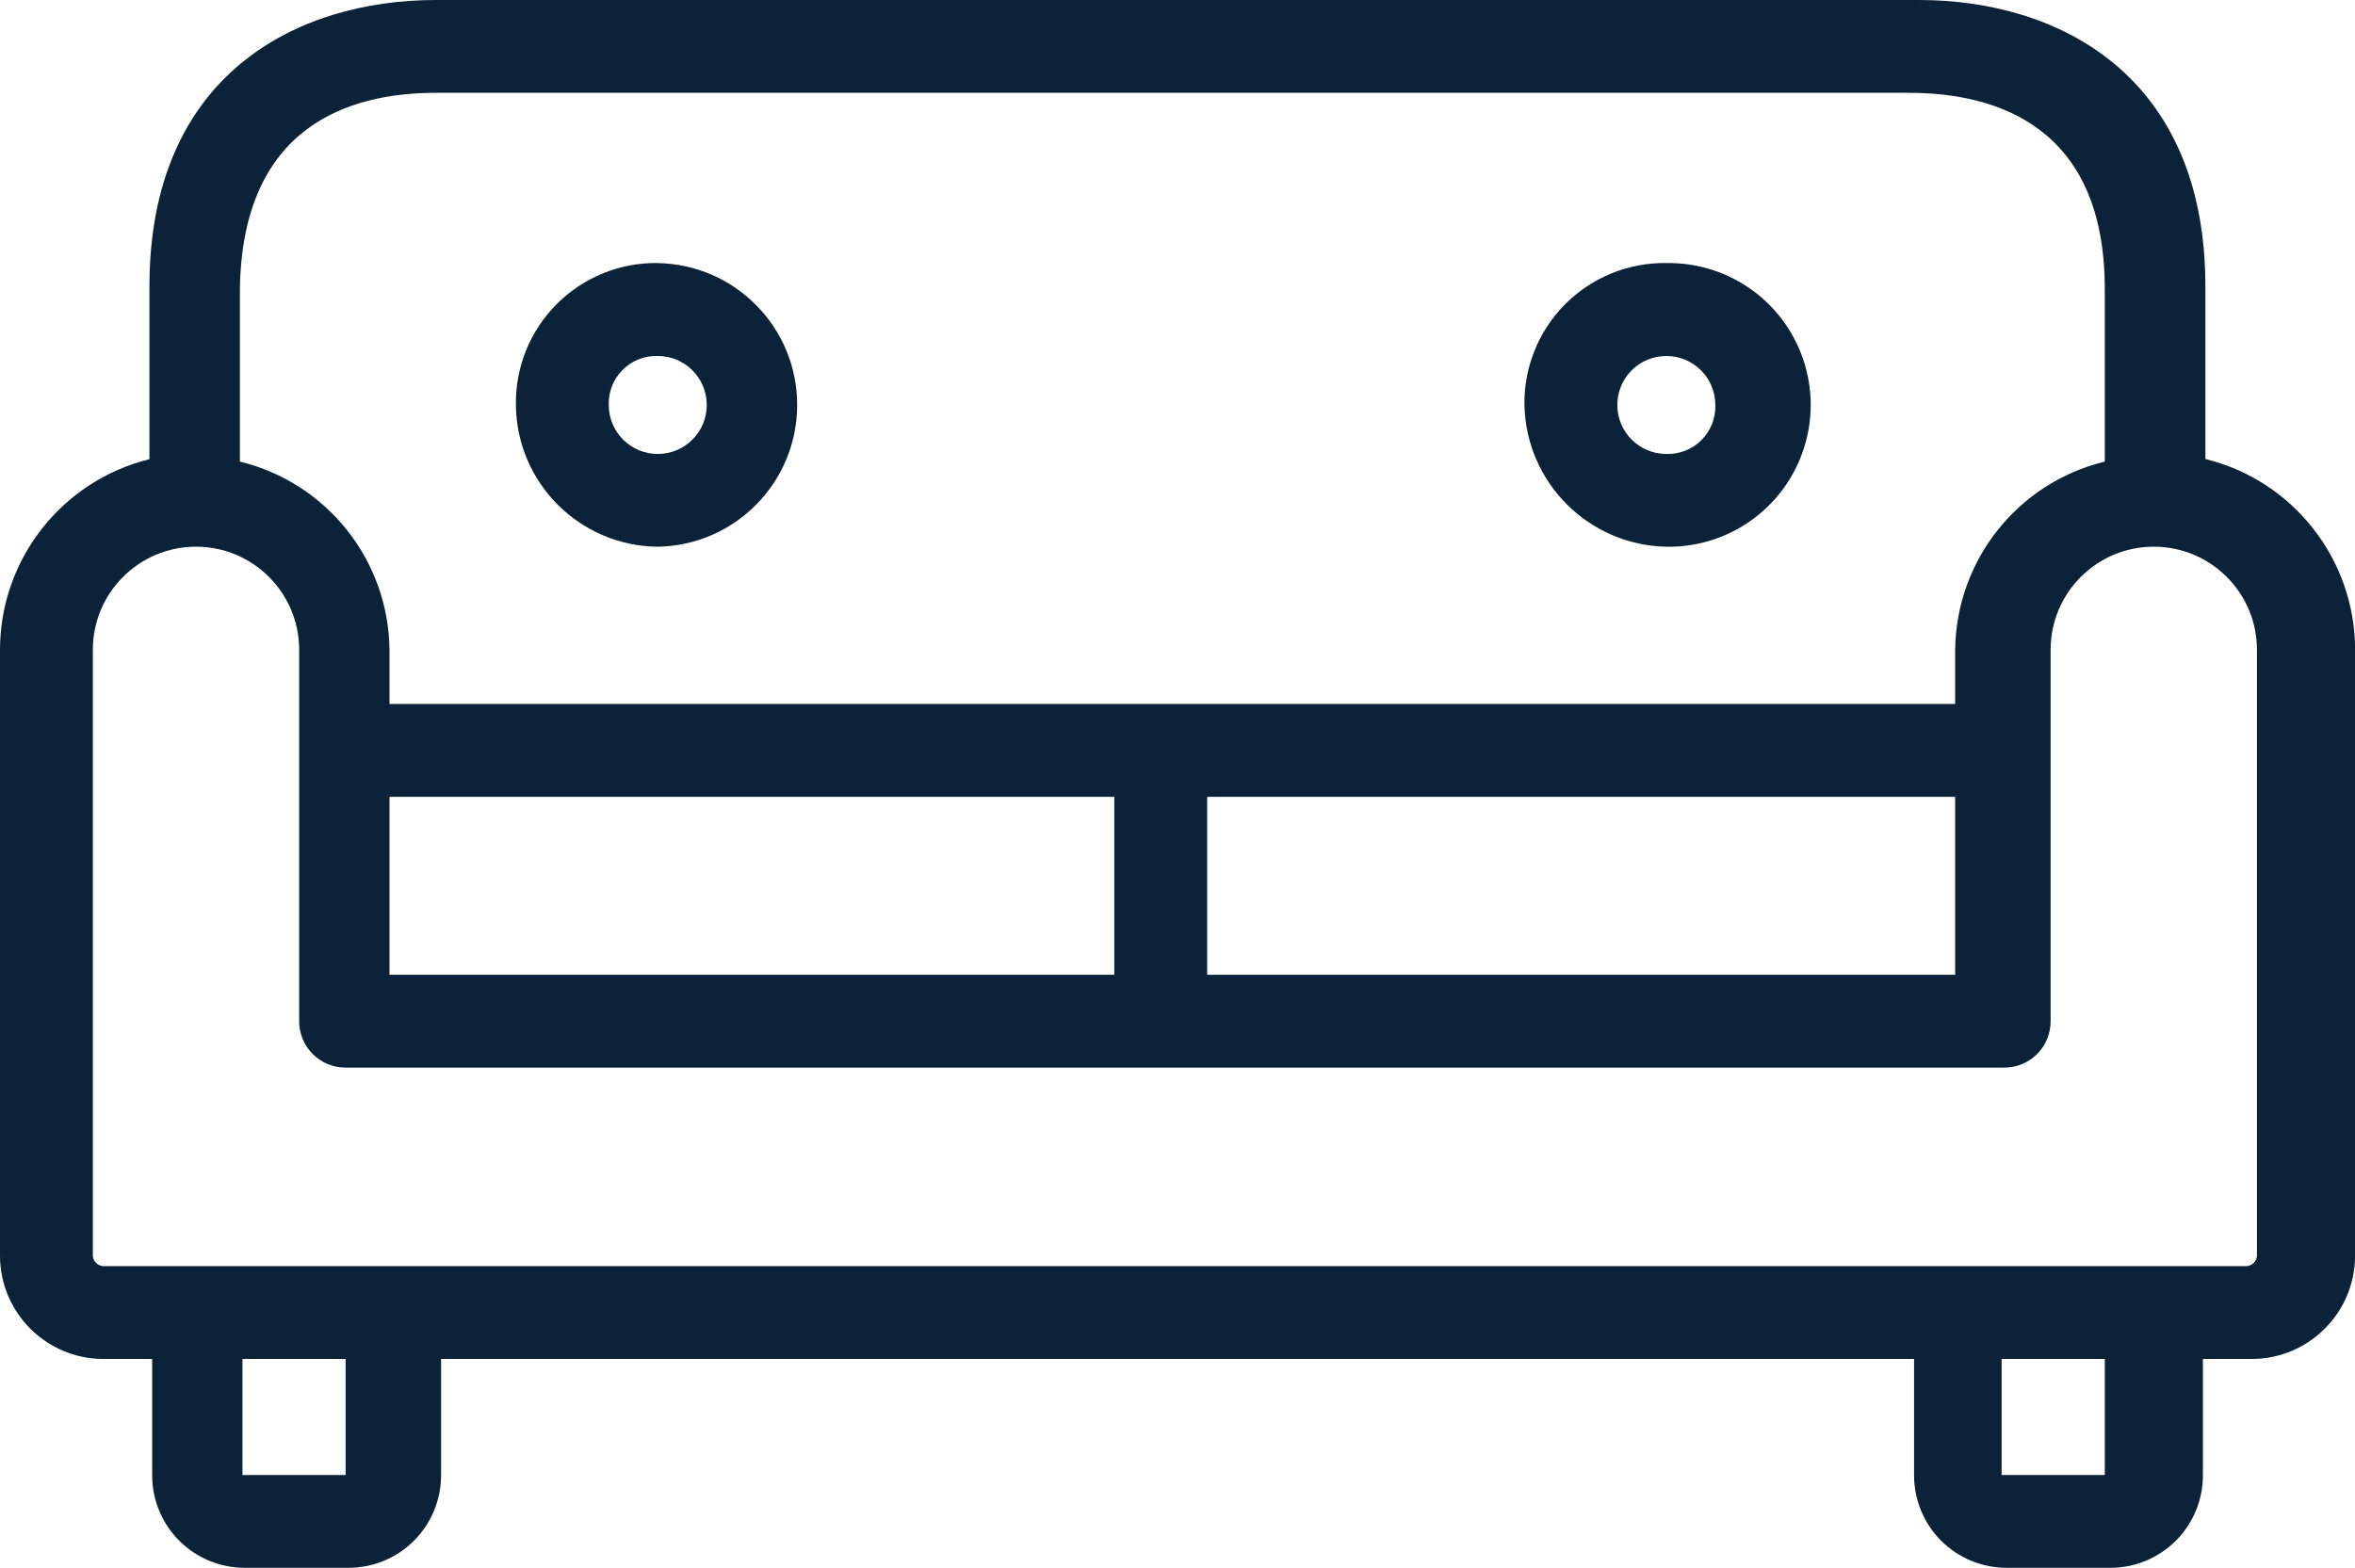
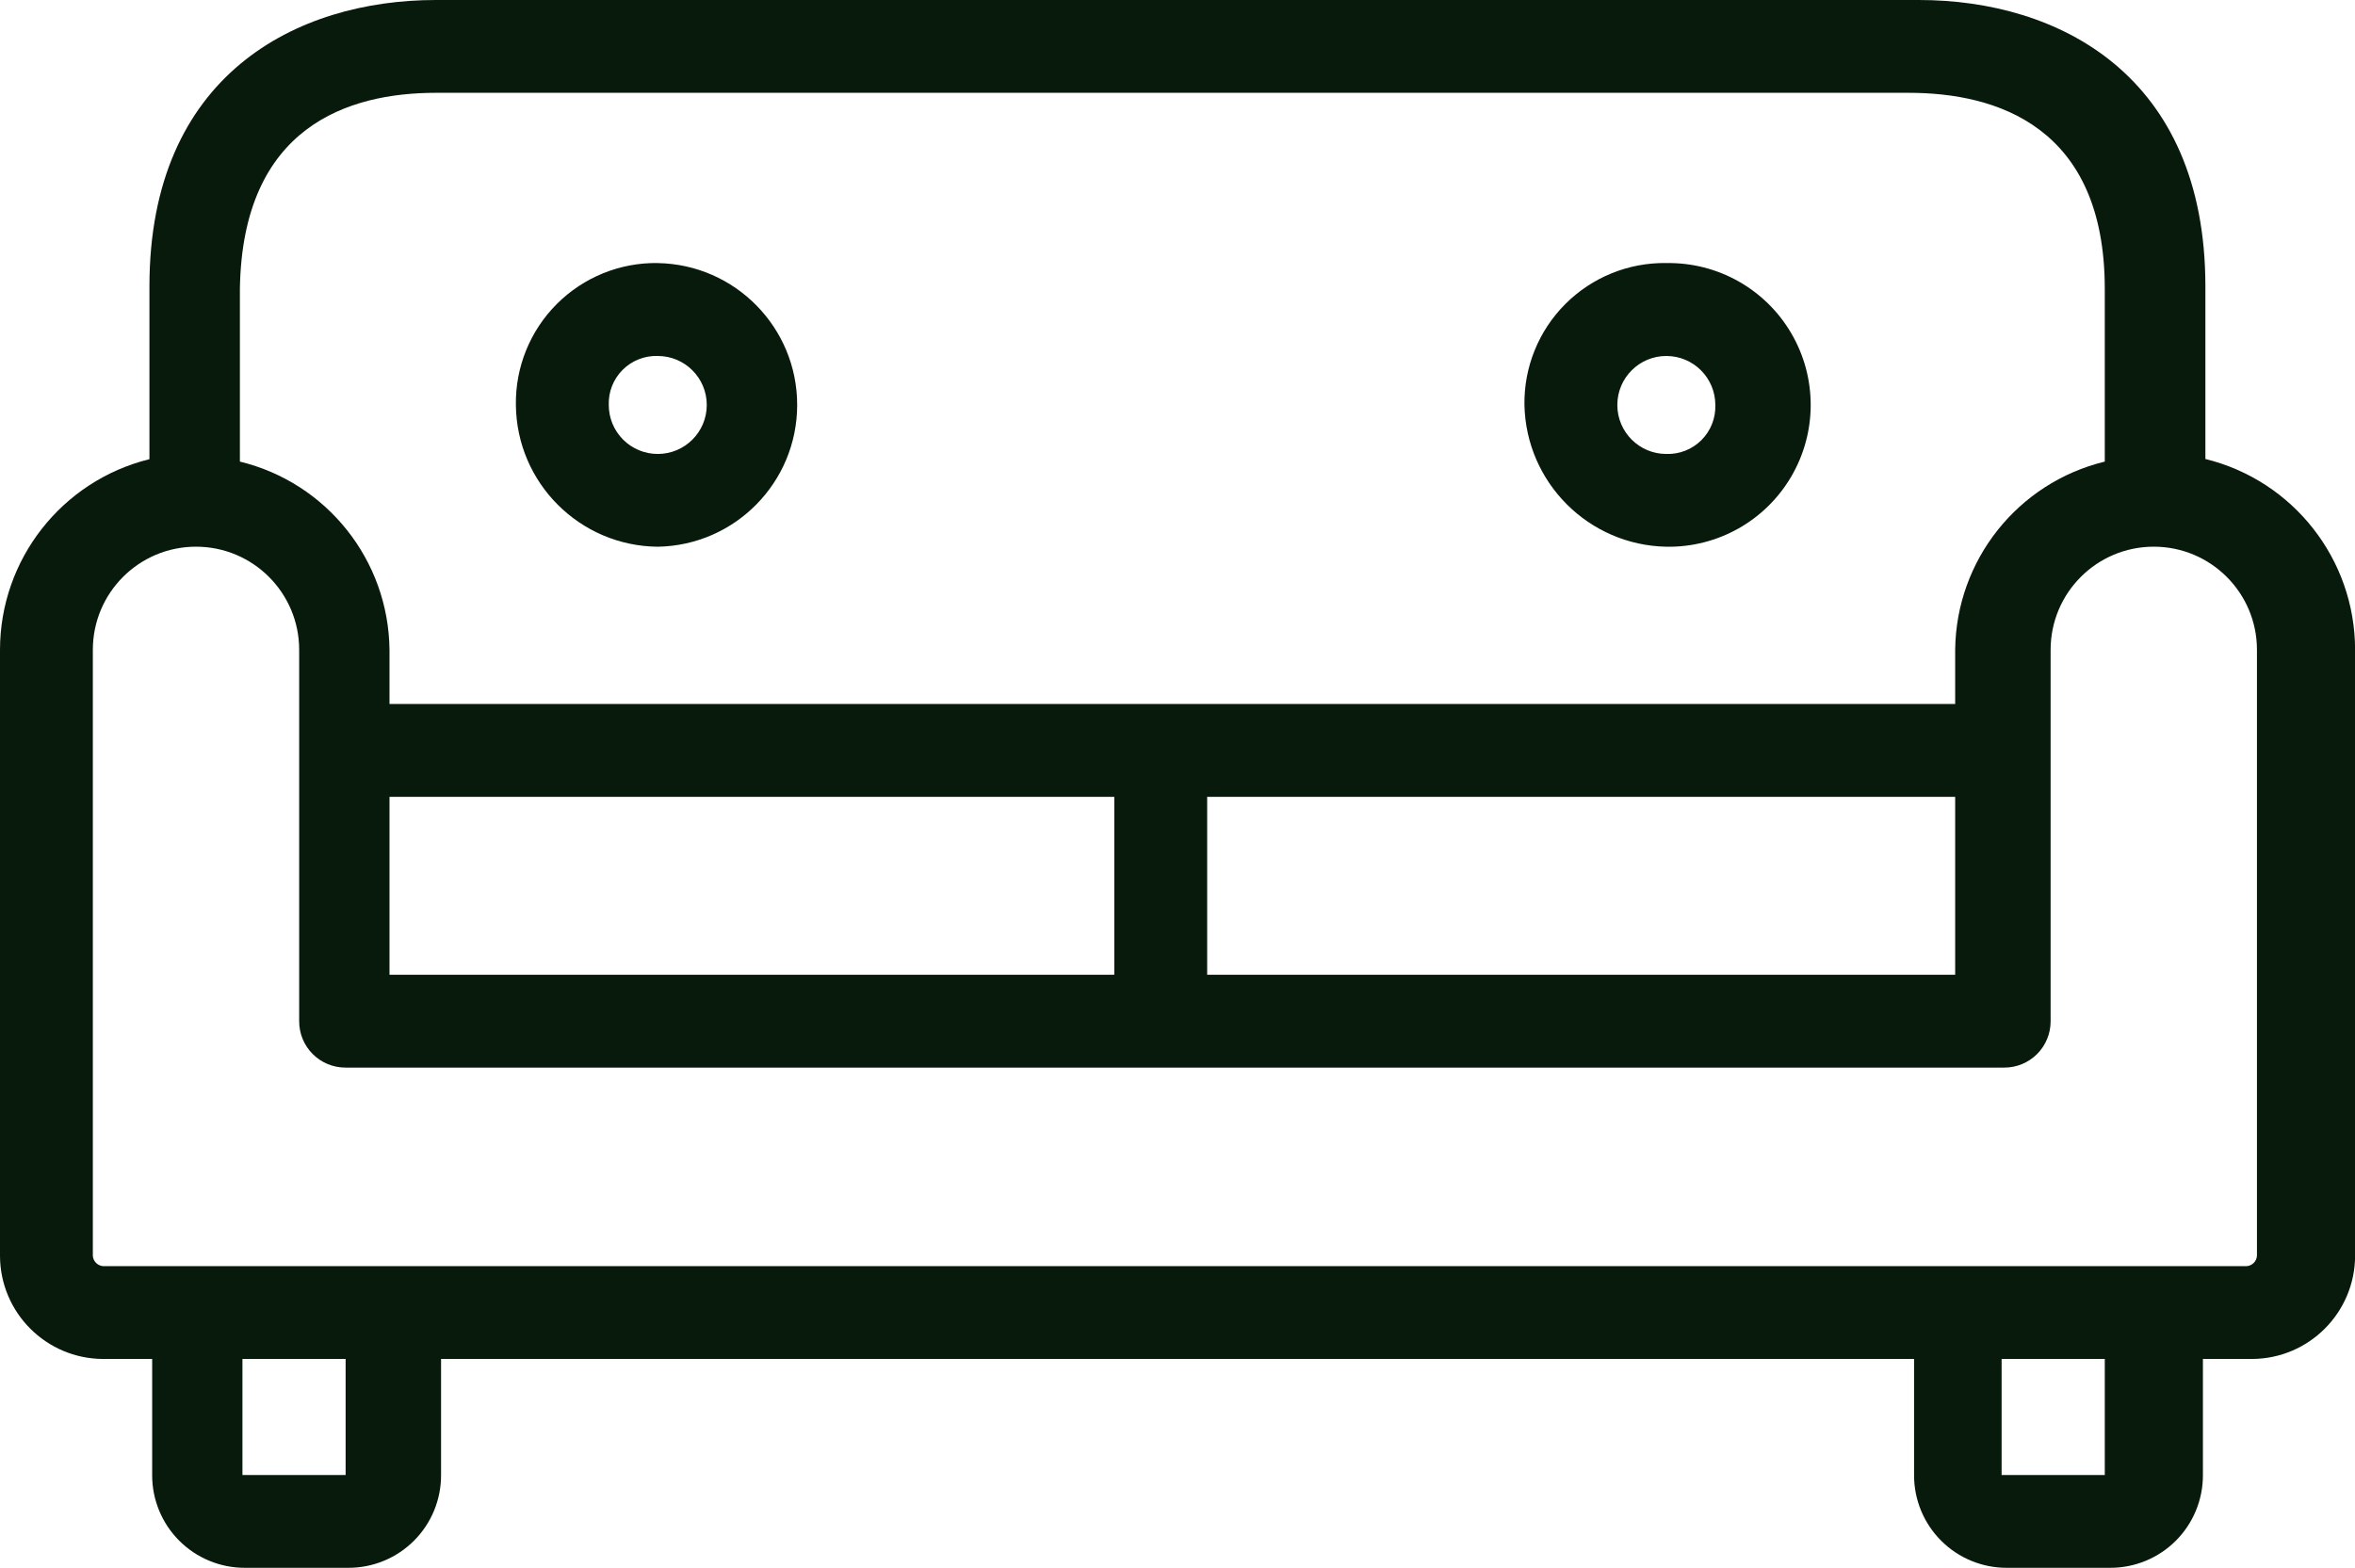
<svg xmlns="http://www.w3.org/2000/svg" width="54.259" height="36.133" viewBox="0 0 54.259 36.133">
  <g id="sofa" transform="translate(0 -61)">
    <g id="Group_298" data-name="Group 298" transform="translate(0 61)">
      <g id="Group_297" data-name="Group 297">
-         <path id="Path_297" data-name="Path 297" d="M50.812,71.578V67.6c0-4.873-3.387-6.6-6.6-6.6H10.043c-3.209,0-6.6,1.723-6.6,6.6v3.982A4.531,4.531,0,0,0,0,75.976V89.942a2.384,2.384,0,0,0,2.377,2.377H3.506v2.674a2.131,2.131,0,0,0,2.139,2.139H8.023a2.131,2.131,0,0,0,2.139-2.139V92.319H44.1v2.674a2.131,2.131,0,0,0,2.139,2.139h2.377a2.131,2.131,0,0,0,2.139-2.139V92.319h1.129a2.384,2.384,0,0,0,2.377-2.377V75.976A4.531,4.531,0,0,0,50.812,71.578ZM5.527,67.656c.059-3.744,2.5-4.517,4.517-4.517H43.977c2.021,0,4.517.773,4.517,4.517v3.982a4.514,4.514,0,0,0-3.447,4.338v1.248H8.974V75.976a4.514,4.514,0,0,0-3.447-4.338Zm39.52,11.708v4.1H27.813v-4.1Zm-19.374,0v4.1H8.974v-4.1ZM7.963,94.993H5.586V92.319H7.963Zm40.531,0H46.117V92.319h2.377ZM52,89.942a.256.256,0,0,1-.238.238H2.377a.256.256,0,0,1-.238-.238V75.976a2.377,2.377,0,0,1,4.754,0v8.558a1.065,1.065,0,0,0,1.07,1.07H46.176a1.065,1.065,0,0,0,1.07-1.07V75.976a2.377,2.377,0,0,1,4.754,0V89.942Z" transform="translate(0 -61)" fill="#0b2238" />
+         <path id="Path_297" data-name="Path 297" d="M50.812,71.578V67.6c0-4.873-3.387-6.6-6.6-6.6H10.043c-3.209,0-6.6,1.723-6.6,6.6v3.982A4.531,4.531,0,0,0,0,75.976V89.942a2.384,2.384,0,0,0,2.377,2.377H3.506v2.674a2.131,2.131,0,0,0,2.139,2.139H8.023a2.131,2.131,0,0,0,2.139-2.139V92.319H44.1v2.674a2.131,2.131,0,0,0,2.139,2.139h2.377a2.131,2.131,0,0,0,2.139-2.139V92.319h1.129a2.384,2.384,0,0,0,2.377-2.377V75.976A4.531,4.531,0,0,0,50.812,71.578ZM5.527,67.656c.059-3.744,2.5-4.517,4.517-4.517H43.977c2.021,0,4.517.773,4.517,4.517v3.982a4.514,4.514,0,0,0-3.447,4.338v1.248H8.974V75.976a4.514,4.514,0,0,0-3.447-4.338Zm39.52,11.708v4.1H27.813v-4.1Zm-19.374,0v4.1H8.974v-4.1ZM7.963,94.993H5.586V92.319H7.963Zm40.531,0H46.117V92.319h2.377ZM52,89.942a.256.256,0,0,1-.238.238H2.377a.256.256,0,0,1-.238-.238V75.976a2.377,2.377,0,0,1,4.754,0v8.558a1.065,1.065,0,0,0,1.07,1.07H46.176a1.065,1.065,0,0,0,1.07-1.07V75.976a2.377,2.377,0,0,1,4.754,0V89.942Z" transform="translate(0 -61)" fill="#081A0B" />
      </g>
    </g>
    <g id="Group_300" data-name="Group 300" transform="translate(11.886 67.062)">
      <g id="Group_299" data-name="Group 299">
-         <path id="Path_298" data-name="Path 298" d="M83.269,101.8A3.222,3.222,0,0,0,80,105.069a3.3,3.3,0,0,0,3.269,3.269,3.269,3.269,0,0,0,0-6.537Zm0,4.4a1.128,1.128,0,0,1-1.129-1.129,1.093,1.093,0,0,1,1.129-1.129,1.129,1.129,0,0,1,0,2.258Z" transform="translate(-80 -101.8)" fill="#0b2238" />
+         <path id="Path_298" data-name="Path 298" d="M83.269,101.8A3.222,3.222,0,0,0,80,105.069a3.3,3.3,0,0,0,3.269,3.269,3.269,3.269,0,0,0,0-6.537Zm0,4.4a1.128,1.128,0,0,1-1.129-1.129,1.093,1.093,0,0,1,1.129-1.129,1.129,1.129,0,0,1,0,2.258Z" transform="translate(-80 -101.8)" fill="#081A0B" />
      </g>
    </g>
    <g id="Group_302" data-name="Group 302" transform="translate(35.123 67.062)">
      <g id="Group_301" data-name="Group 301">
-         <path id="Path_299" data-name="Path 299" d="M239.669,101.8a3.222,3.222,0,0,0-3.269,3.269,3.337,3.337,0,0,0,3.269,3.269,3.269,3.269,0,1,0,0-6.537Zm0,4.4a1.129,1.129,0,1,1,1.129-1.129A1.093,1.093,0,0,1,239.669,106.2Z" transform="translate(-236.4 -101.8)" fill="#0b2238" />
+         <path id="Path_299" data-name="Path 299" d="M239.669,101.8a3.222,3.222,0,0,0-3.269,3.269,3.337,3.337,0,0,0,3.269,3.269,3.269,3.269,0,1,0,0-6.537Zm0,4.4a1.129,1.129,0,1,1,1.129-1.129A1.093,1.093,0,0,1,239.669,106.2Z" transform="translate(-236.4 -101.8)" fill="#081A0B" />
      </g>
    </g>
  </g>
</svg>
